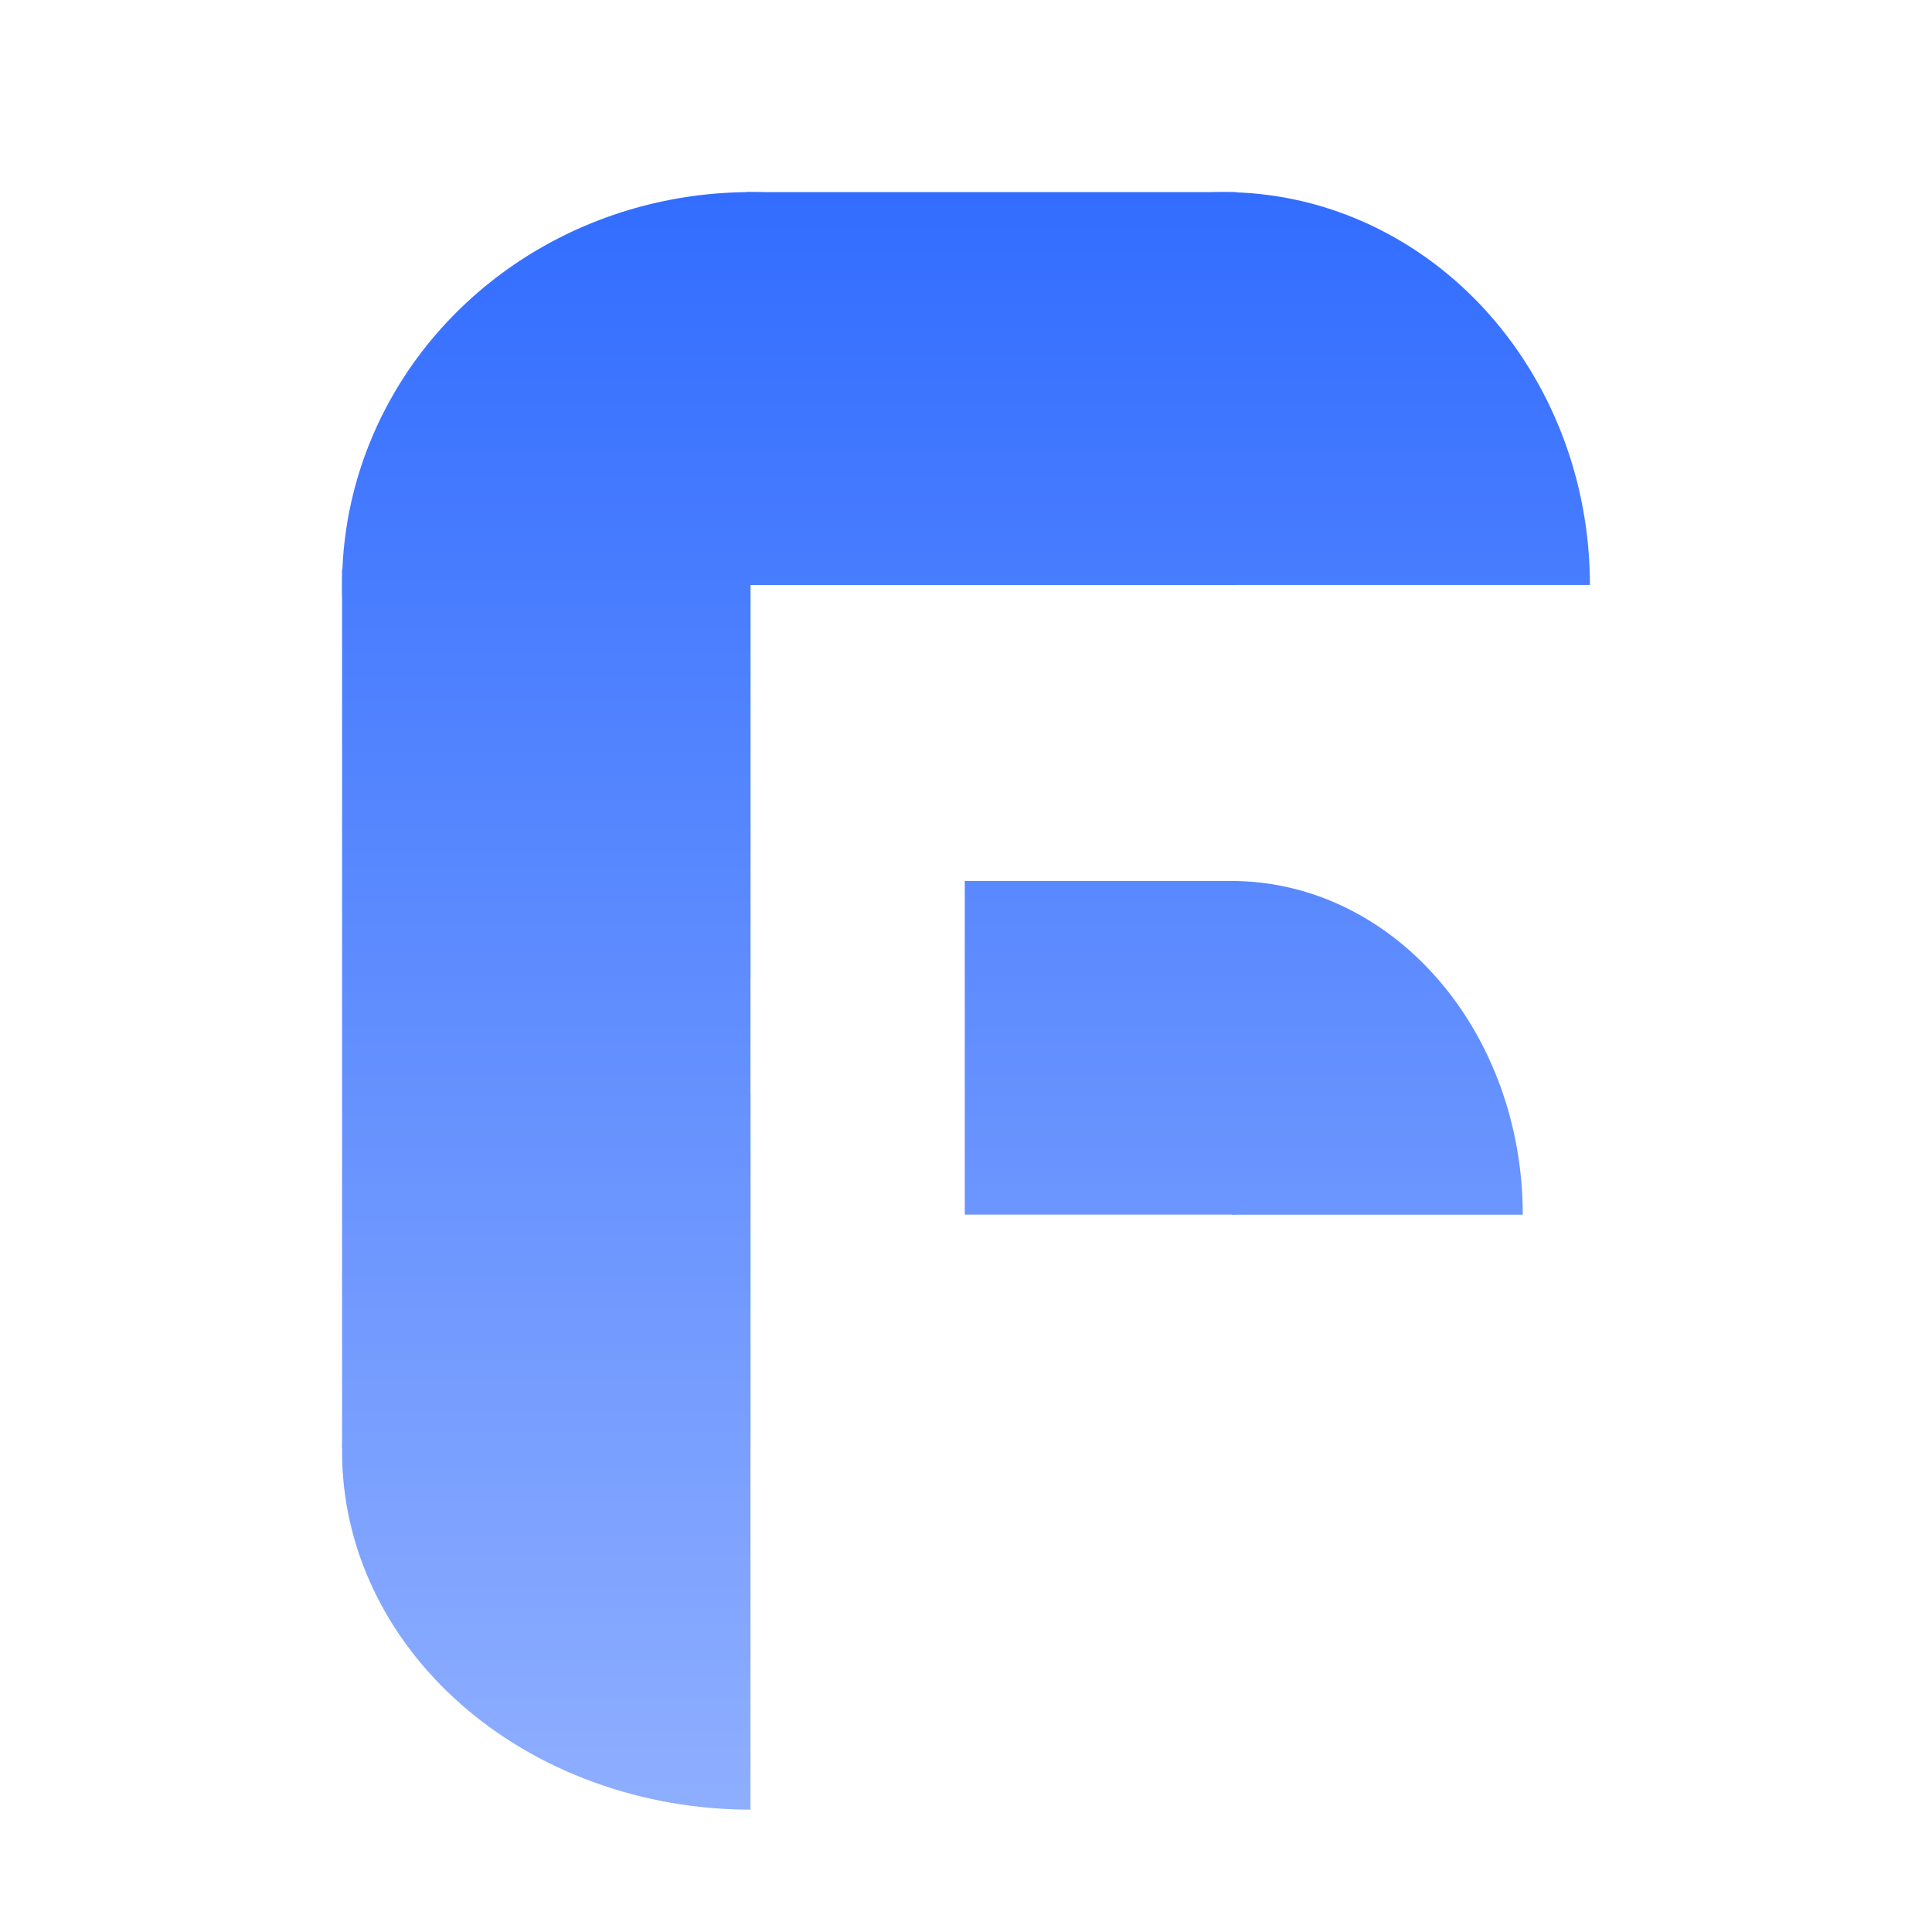
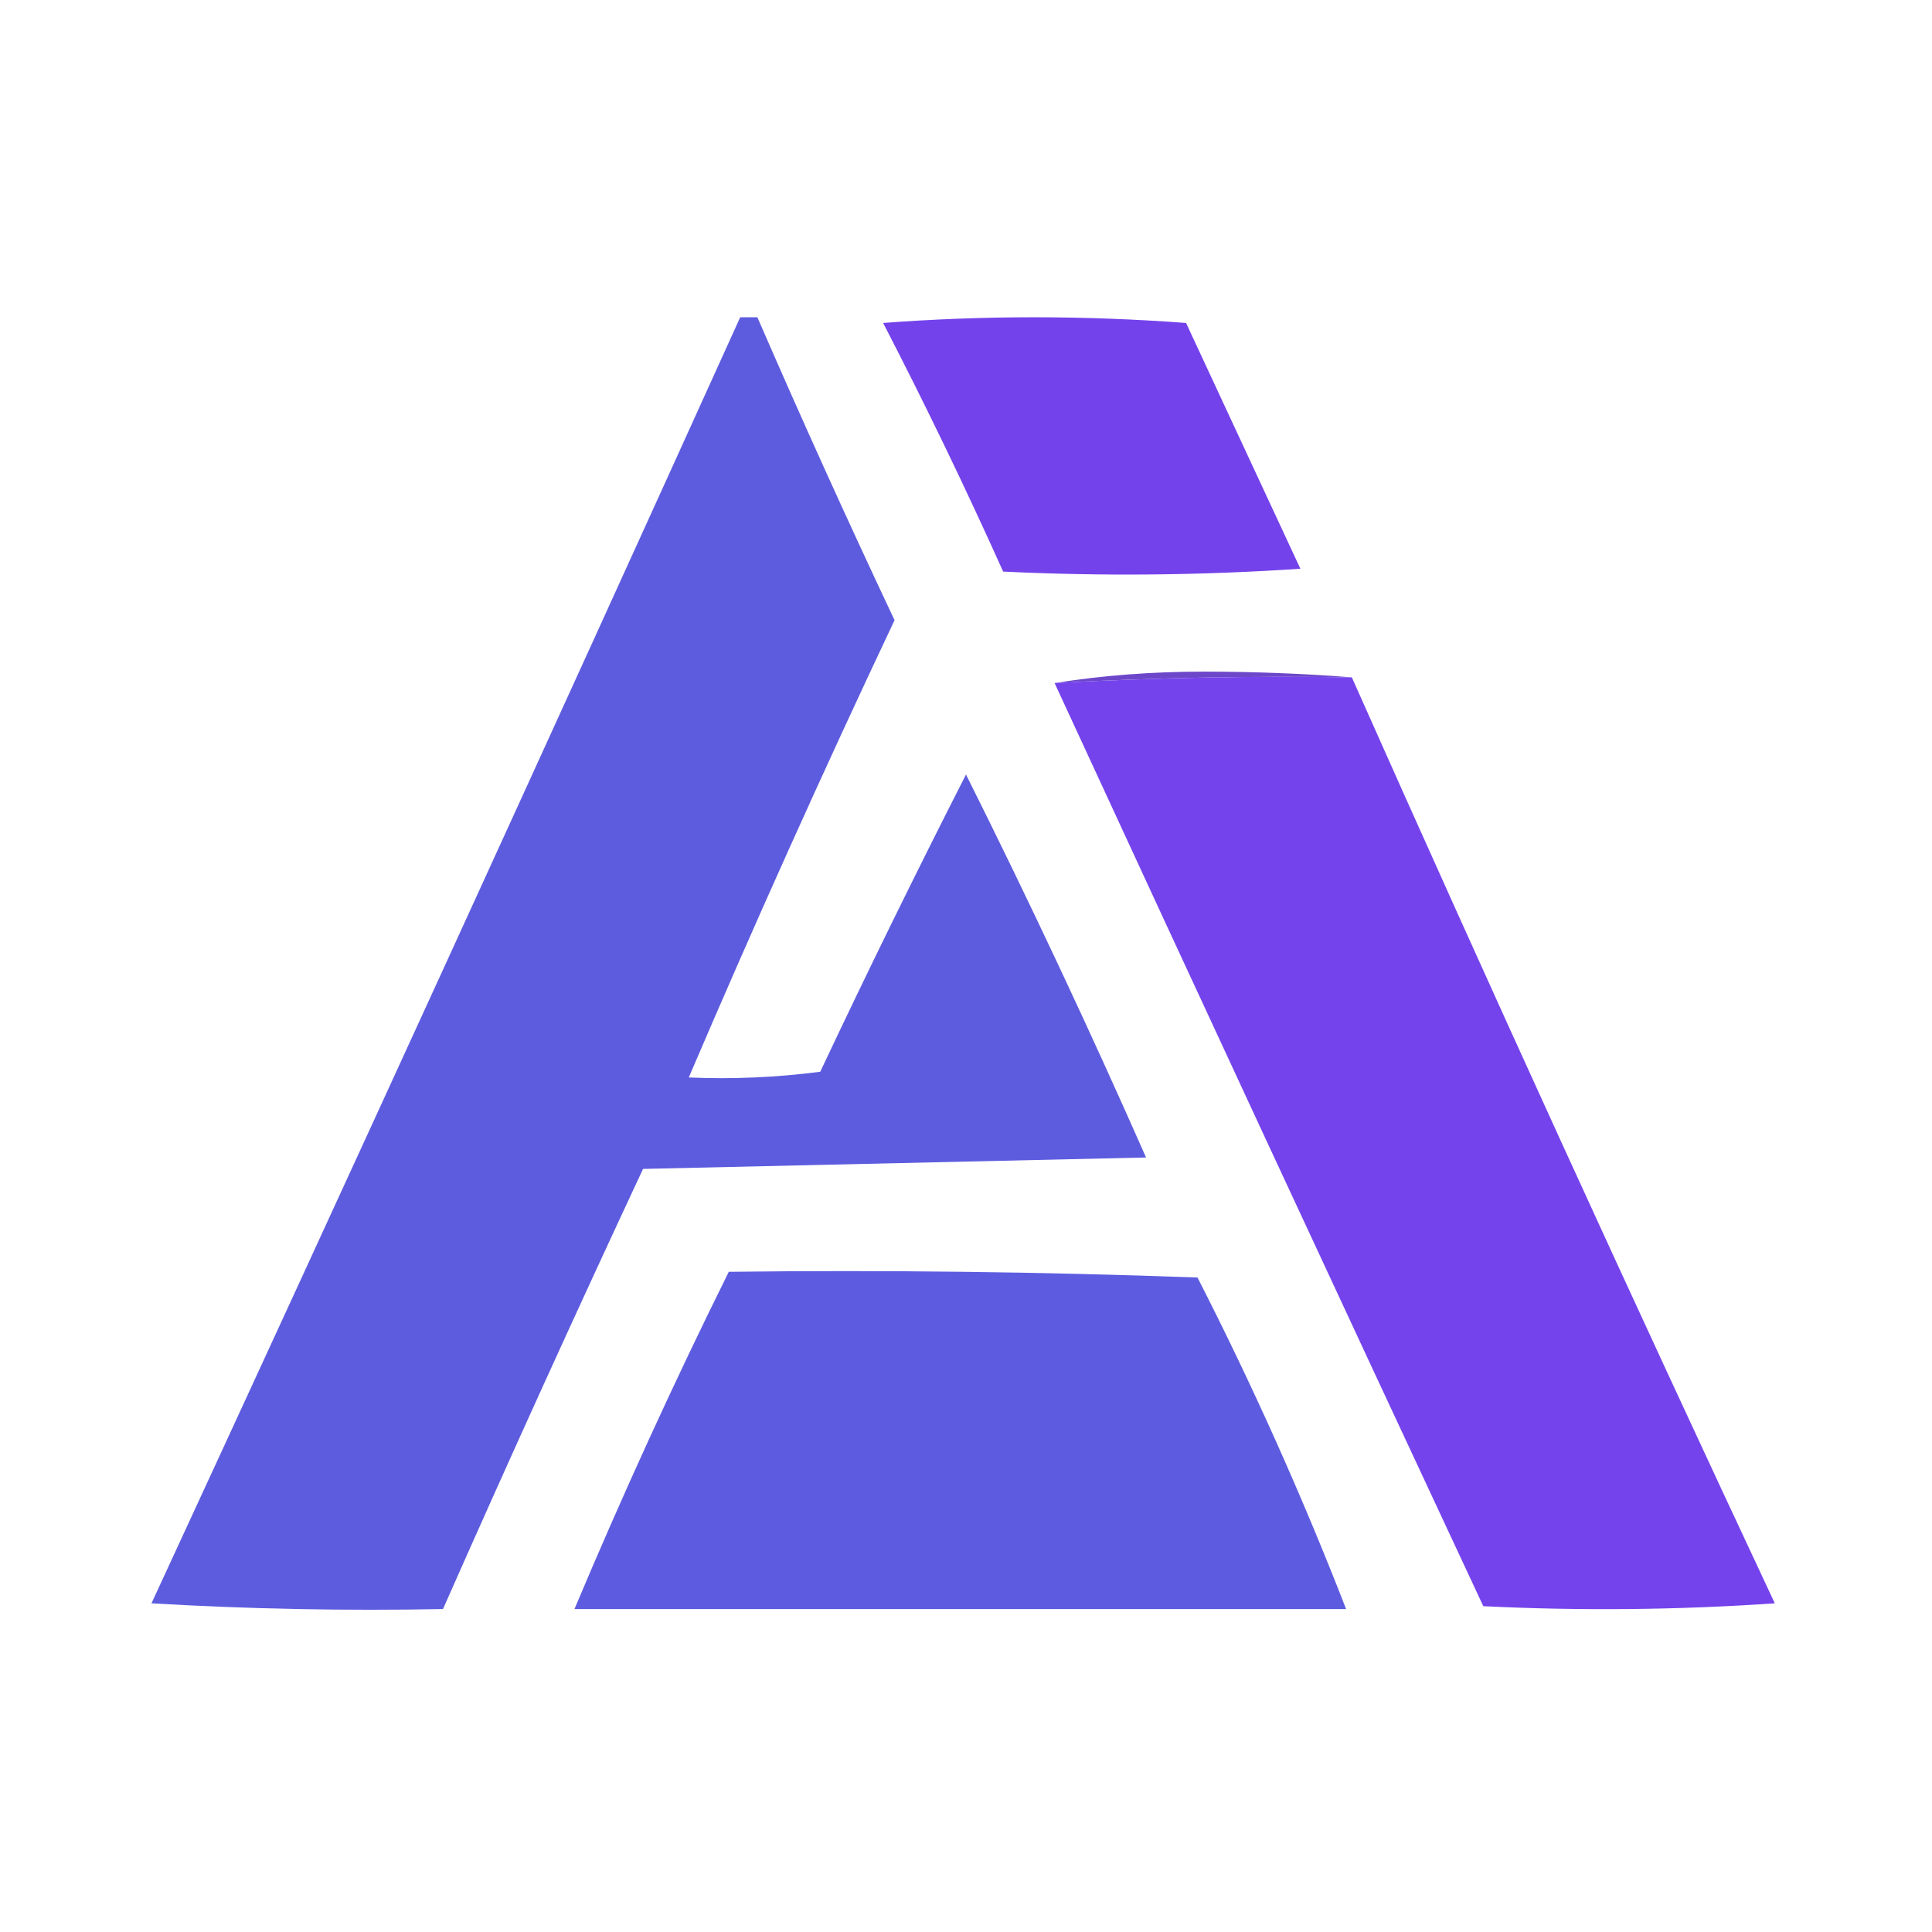
- <svg xmlns="http://www.w3.org/2000/svg" width="36" height="36" viewBox="0 0 36 36" fill="none">
-   <path d="M21.594 10.9C21.594 9.452 21.148 8.037 20.311 6.833C19.475 5.63 18.287 4.691 16.896 4.137C15.506 3.583 13.976 3.438 12.499 3.721C11.023 4.003 9.667 4.7 8.603 5.724C7.539 6.748 6.814 8.052 6.52 9.472C6.227 10.892 6.377 12.364 6.953 13.701C7.529 15.039 8.505 16.182 9.756 16.986C11.008 17.791 12.479 18.22 13.984 18.22V10.9H21.594Z" fill="url(#paint0_linear_0_5622)" />
-   <path d="M29.626 10.9C29.626 9.939 29.45 8.987 29.107 8.099C28.764 7.211 28.261 6.404 27.628 5.724C26.994 5.044 26.242 4.505 25.414 4.137C24.586 3.769 23.699 3.58 22.803 3.58C21.907 3.58 21.019 3.769 20.191 4.137C19.363 4.505 18.611 5.044 17.978 5.724C17.344 6.404 16.841 7.211 16.498 8.099C16.155 8.987 15.979 9.939 15.979 10.9L29.626 10.9Z" fill="url(#paint1_linear_0_5622)" />
-   <path d="M28.375 22.634C28.375 21.817 28.234 21.009 27.962 20.254C27.689 19.5 27.29 18.814 26.786 18.237C26.283 17.659 25.685 17.201 25.027 16.889C24.369 16.576 23.664 16.416 22.952 16.416V22.634H28.375Z" fill="url(#paint2_linear_0_5622)" />
-   <path d="M13.984 20.391C12.984 20.391 11.995 20.564 11.072 20.898C10.148 21.233 9.309 21.724 8.603 22.343C7.896 22.962 7.335 23.697 6.953 24.505C6.571 25.314 6.374 26.18 6.374 27.055C6.374 27.931 6.571 28.797 6.953 29.606C7.335 30.414 7.896 31.149 8.603 31.768C9.309 32.387 10.148 32.877 11.072 33.212C11.995 33.547 12.984 33.72 13.984 33.72L13.984 20.391Z" fill="url(#paint3_linear_0_5622)" />
-   <path d="M13.984 10.61L13.984 26.982L6.374 26.982L6.374 10.61H13.984Z" fill="url(#paint4_linear_0_5622)" />
-   <path d="M23.033 10.899L13.897 10.899L13.897 3.58L23.033 3.58V10.899Z" fill="url(#paint5_linear_0_5622)" />
-   <path d="M23.033 22.632H17.977V16.416L23.033 16.416V22.632Z" fill="url(#paint6_linear_0_5622)" />
-   <defs>
-     <linearGradient id="paint0_linear_0_5622" x1="18" y1="3.58" x2="18" y2="33.72" gradientUnits="userSpaceOnUse">
-       <stop stop-color="#326DFF" />
-       <stop offset="1" stop-color="#8EAEFF" />
-     </linearGradient>
-     <linearGradient id="paint1_linear_0_5622" x1="18" y1="3.58" x2="18" y2="33.72" gradientUnits="userSpaceOnUse">
-       <stop stop-color="#326DFF" />
-       <stop offset="1" stop-color="#8EAEFF" />
-     </linearGradient>
-     <linearGradient id="paint2_linear_0_5622" x1="18" y1="3.58" x2="18" y2="33.72" gradientUnits="userSpaceOnUse">
-       <stop stop-color="#326DFF" />
-       <stop offset="1" stop-color="#8EAEFF" />
-     </linearGradient>
-     <linearGradient id="paint3_linear_0_5622" x1="18" y1="3.58" x2="18" y2="33.72" gradientUnits="userSpaceOnUse">
-       <stop stop-color="#326DFF" />
-       <stop offset="1" stop-color="#8EAEFF" />
-     </linearGradient>
-     <linearGradient id="paint4_linear_0_5622" x1="18" y1="3.58" x2="18" y2="33.72" gradientUnits="userSpaceOnUse">
-       <stop stop-color="#326DFF" />
-       <stop offset="1" stop-color="#8EAEFF" />
-     </linearGradient>
-     <linearGradient id="paint5_linear_0_5622" x1="18" y1="3.58" x2="18" y2="33.72" gradientUnits="userSpaceOnUse">
-       <stop stop-color="#326DFF" />
-       <stop offset="1" stop-color="#8EAEFF" />
-     </linearGradient>
-     <linearGradient id="paint6_linear_0_5622" x1="18" y1="3.58" x2="18" y2="33.72" gradientUnits="userSpaceOnUse">
-       <stop stop-color="#326DFF" />
-       <stop offset="1" stop-color="#8EAEFF" />
-     </linearGradient>
-   </defs>
+ <svg xmlns="http://www.w3.org/2000/svg" version="1.1" width="338px" height="338px" style="shape-rendering:geometricPrecision; text-rendering:geometricPrecision; image-rendering:optimizeQuality; fill-rule:evenodd; clip-rule:evenodd">
+   <g>
+     <path style="opacity:1" fill="#7442eb" d="M 154.5,56.5 C 172.005,55.173 189.671,55.173 207.5,56.5C 214.174,70.868 220.841,85.201 227.5,99.5C 210.176,100.666 192.843,100.833 175.5,100C 168.853,85.21 161.853,70.71 154.5,56.5 Z" />
+   </g>
+   <g>
+     <path style="opacity:1" fill="#5d5cdf" d="M 129.5,55.5 C 130.5,55.5 131.5,55.5 132.5,55.5C 140.177,73.197 148.177,90.864 156.5,108.5C 143.977,134.994 131.977,161.661 120.5,188.5C 128.196,188.831 135.862,188.497 143.5,187.5C 151.728,170.044 160.228,152.71 169,135.5C 179.981,157.469 190.481,179.802 200.5,202.5C 171.167,203.167 141.833,203.833 112.5,204.5C 100.575,230.019 88.908,255.686 77.5,281.5C 60.487,281.833 43.487,281.499 26.5,280.5C 61.197,205.454 95.53,130.454 129.5,55.5 Z" />
+   </g>
+   <g>
+     <path style="opacity:1" fill="#6d47ca" d="M 236.5,118.5 C 219.139,118.223 201.805,118.556 184.5,119.5C 192.807,118.169 201.473,117.502 210.5,117.5C 219.34,117.5 228.007,117.834 236.5,118.5 Z" />
+   </g>
+   <g>
+     <path style="opacity:1" fill="#7443ec" d="M 236.5,118.5 C 260.646,172.788 285.313,226.788 310.5,280.5C 293.51,281.666 276.51,281.833 259.5,281C 234.423,227.339 209.423,173.505 184.5,119.5C 201.805,118.556 219.139,118.223 236.5,118.5 Z" />
+   </g>
+   <g>
+     <path style="opacity:1" fill="#5d5ce0" d="M 127.5,222.5 C 154.841,222.167 182.175,222.5 209.5,223.5C 219.114,242.314 227.78,261.647 235.5,281.5C 190.5,281.5 145.5,281.5 100.5,281.5C 108.958,261.403 117.958,241.736 127.5,222.5 Z" />
+   </g>
</svg>
